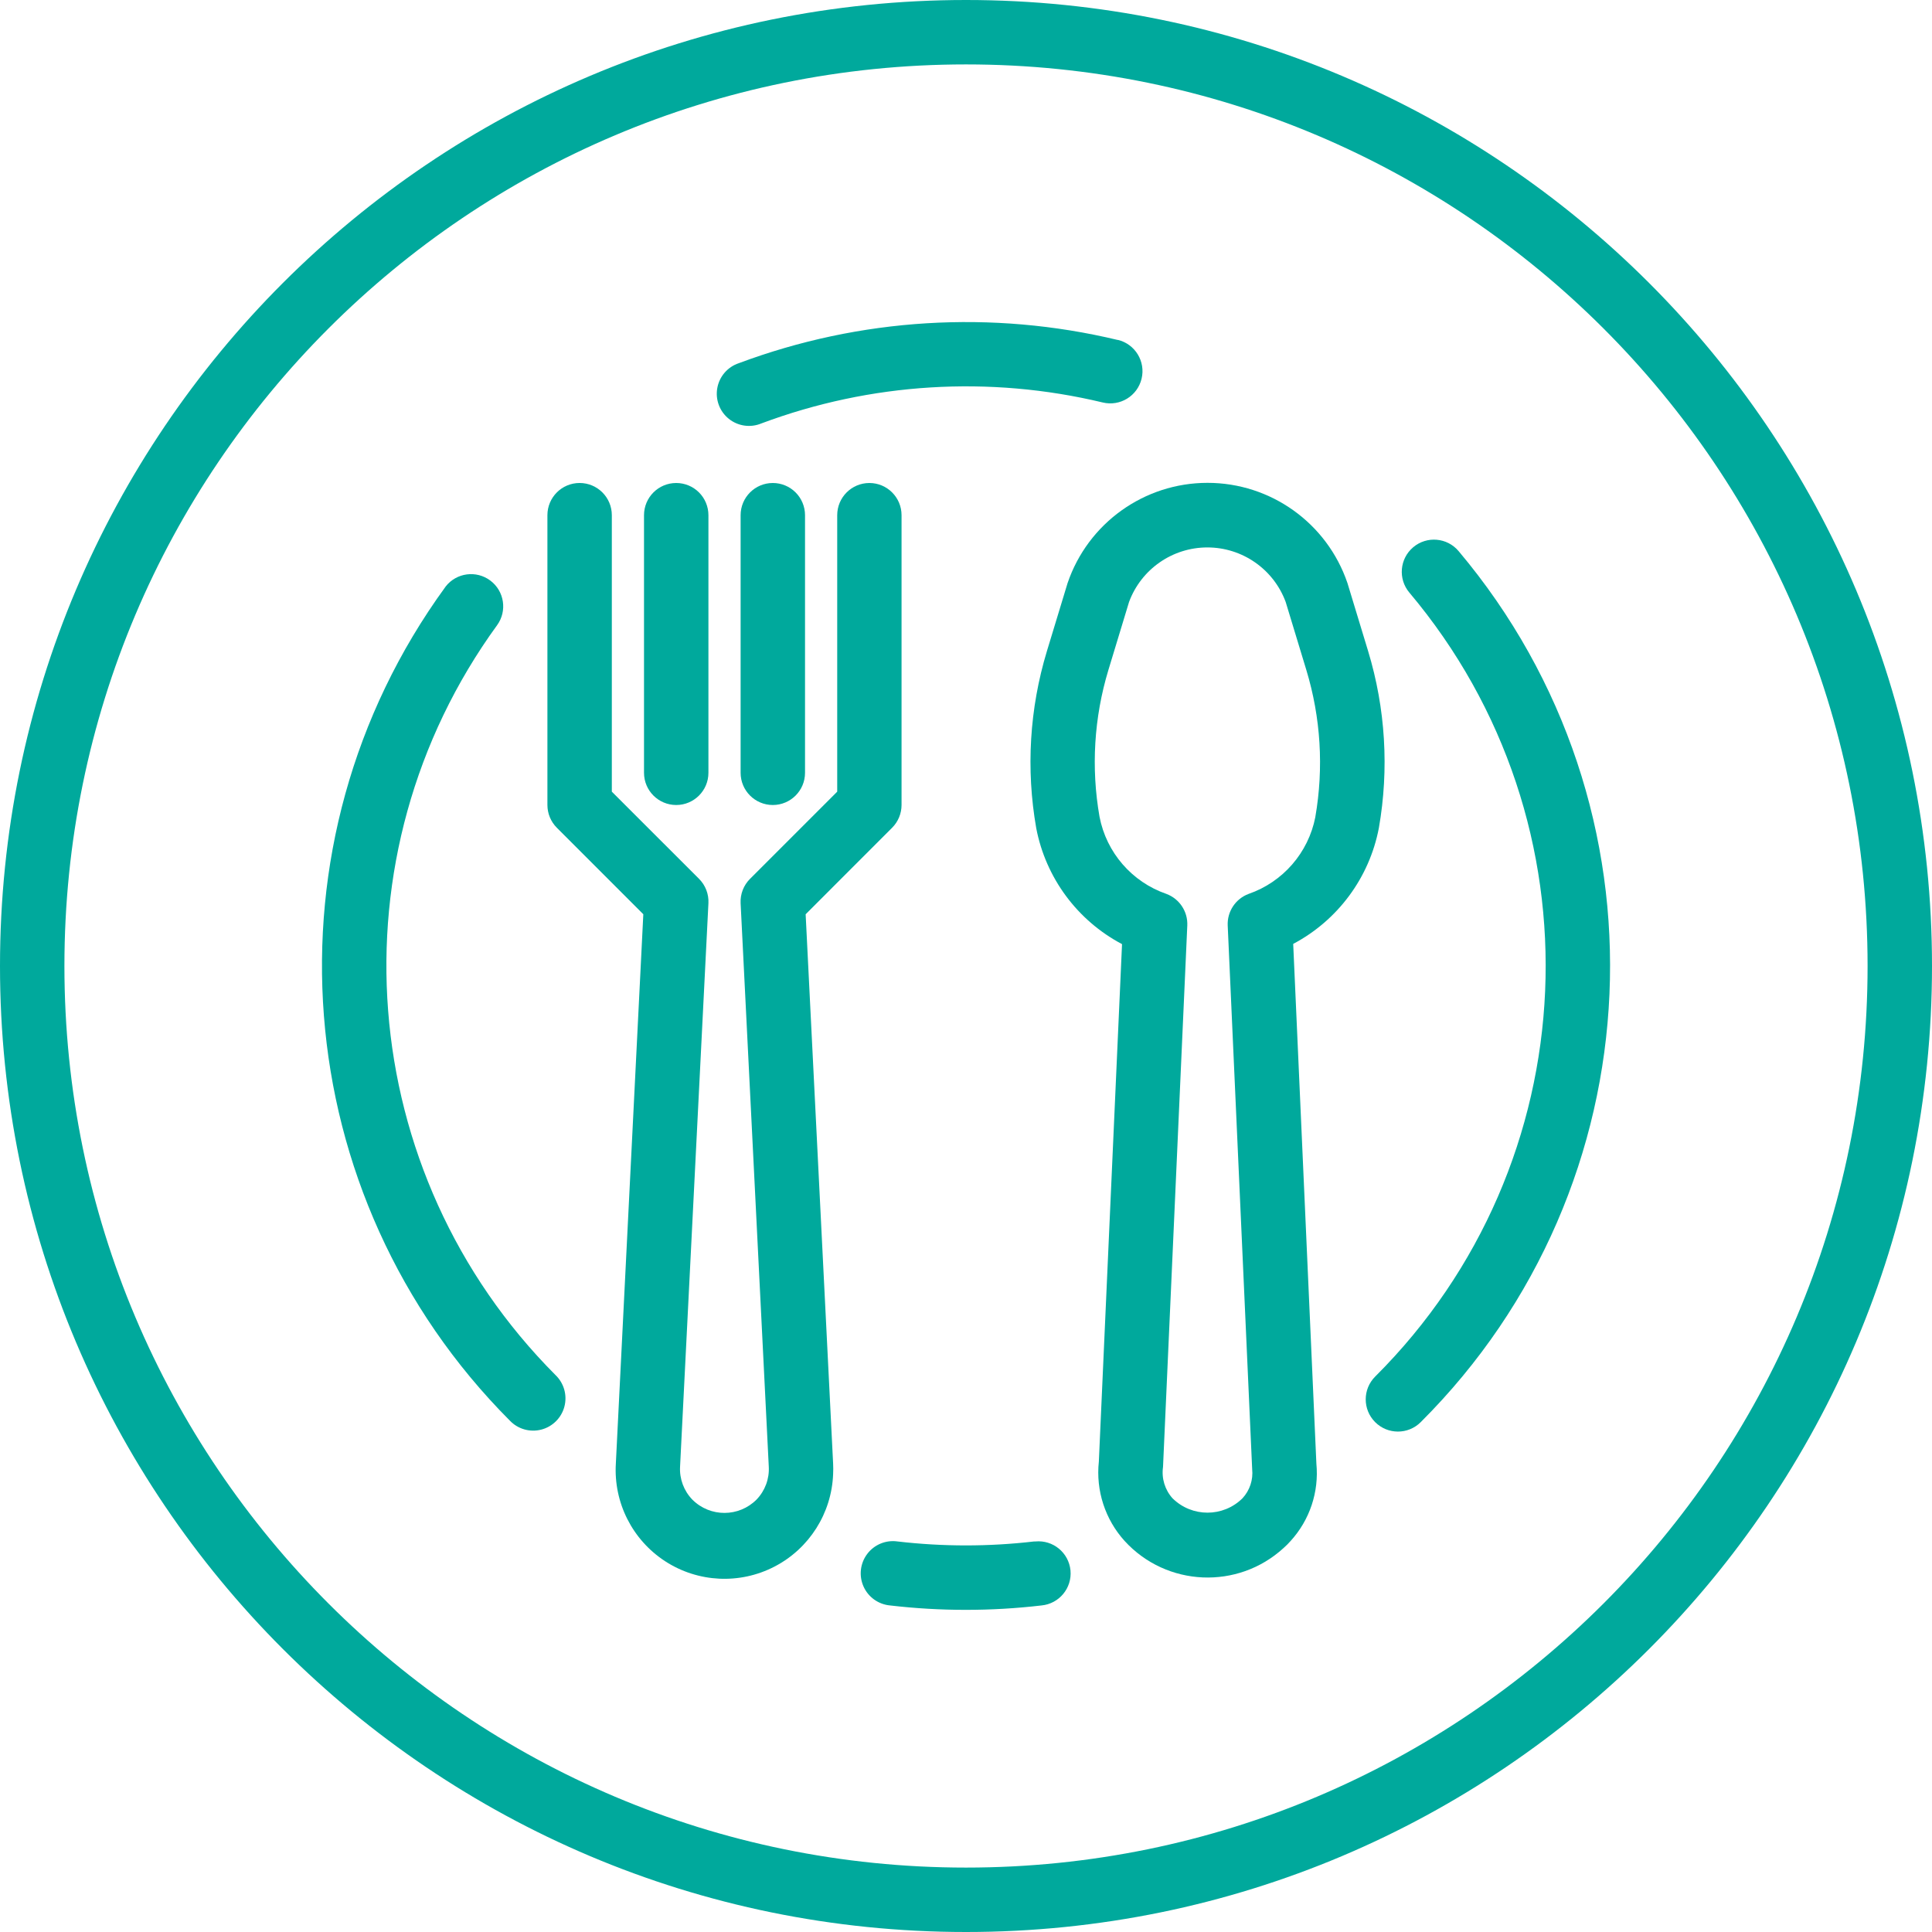
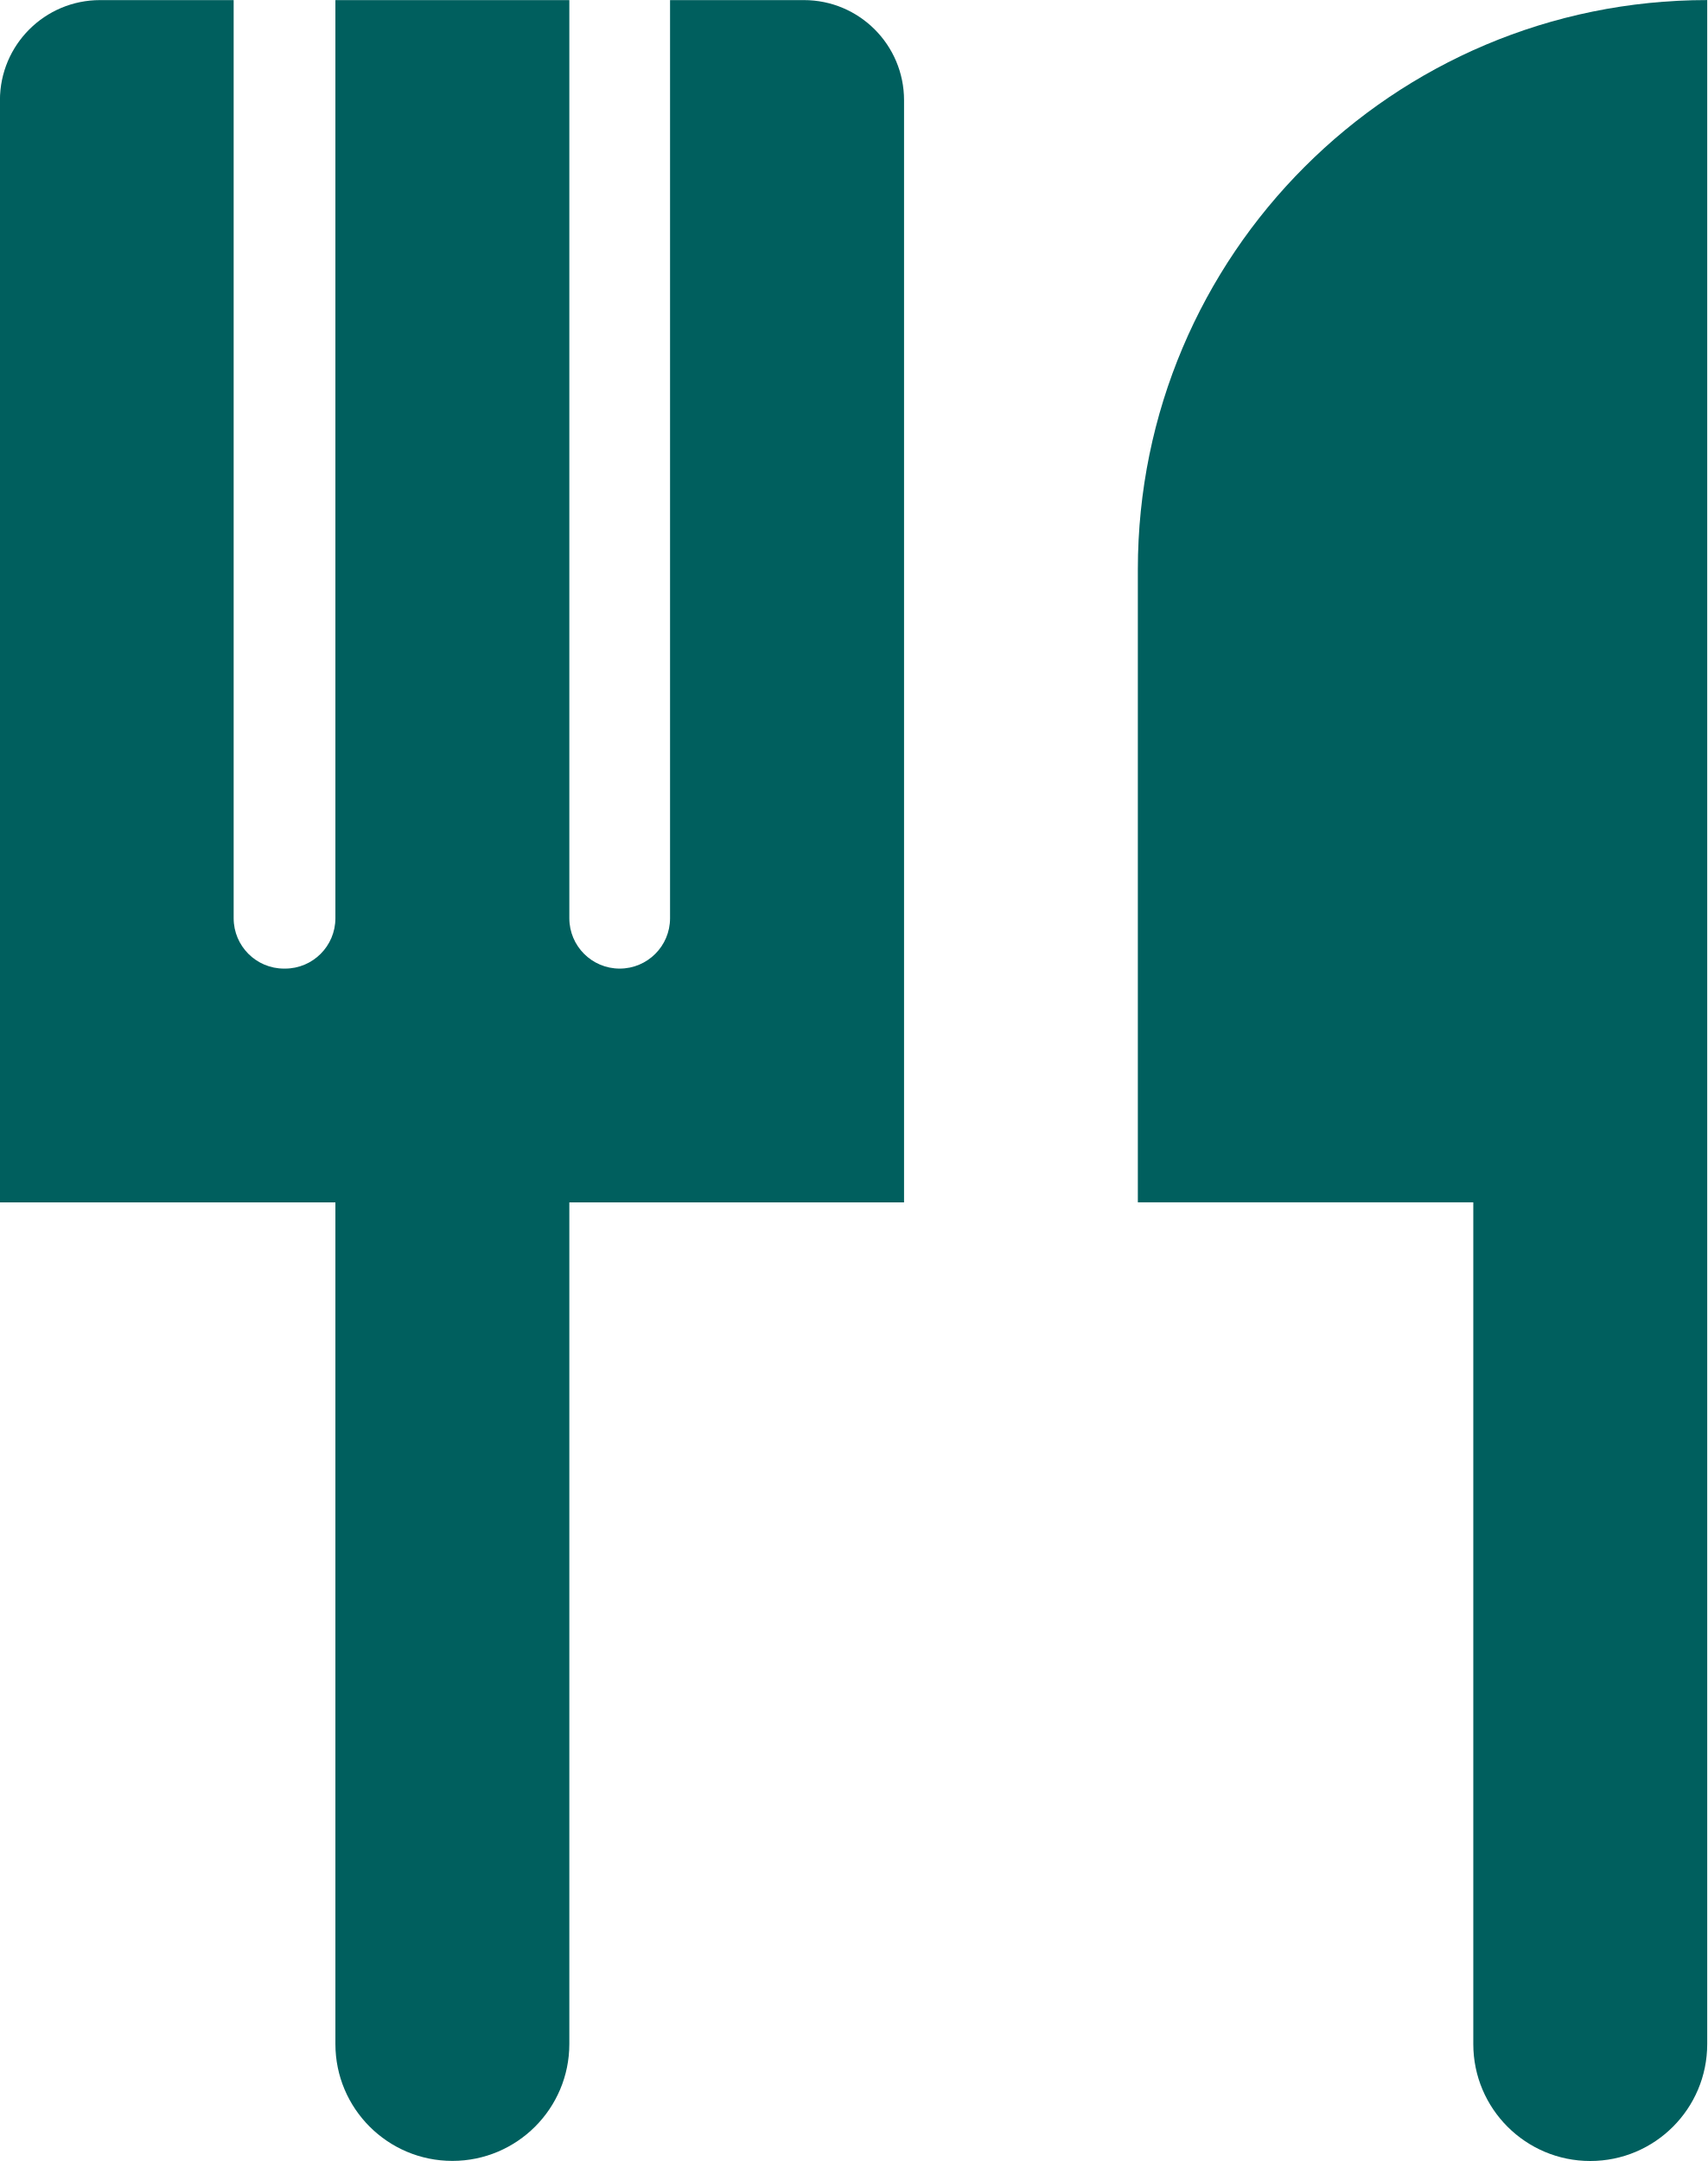
- <svg xmlns="http://www.w3.org/2000/svg" id="Grupo_1991" data-name="Grupo 1991" width="50" height="50" viewBox="0 0 50 50">
-   <g id="Grupo_1973" data-name="Grupo 1973" transform="translate(26.668 12.495)">
-     <g id="Grupo_1972" data-name="Grupo 1972">
-       <path id="Trazado_2343" data-name="Trazado 2343" d="M264.751,124.311l-.535-1.761a3.825,3.825,0,0,0-7.243,0l-.535,1.761a9.891,9.891,0,0,0-.276,4.583,4.311,4.311,0,0,0,2.22,3l-.6,13.394a2.639,2.639,0,0,0,.667,2.052,2.911,2.911,0,0,0,4.112.184q.1-.088.184-.184a2.6,2.6,0,0,0,.667-2l-.6-13.452a4.31,4.31,0,0,0,2.217-3A9.891,9.891,0,0,0,264.751,124.311Zm-1.366,4.293a2.642,2.642,0,0,1-1.729,1.991.833.833,0,0,0-.539.817l.633,14.068a.964.964,0,0,1-.25.755,1.288,1.288,0,0,1-1.812,0,1,1,0,0,1-.245-.81l.628-14.013a.833.833,0,0,0-.539-.817A2.642,2.642,0,0,1,257.8,128.6a8.218,8.218,0,0,1,.229-3.8l.535-1.762a2.161,2.161,0,0,1,4.053,0l.535,1.762A8.23,8.23,0,0,1,263.385,128.6Z" transform="translate(-256.012 -119.955)" fill="#00a99c" />
+ <svg xmlns="http://www.w3.org/2000/svg" width="85.245" height="107.9" viewBox="0 0 85.245 107.9">
+   <g id="Grupo_25" data-name="Grupo 25" transform="translate(-1428.872 -520.652)">
+     <g id="Grupo_23" data-name="Grupo 23">
+       <path id="Trazado_19" data-name="Trazado 19" d="M1474.013,525.657v55.03H1457.3v42.02a5.84,5.84,0,0,1-5.841,5.84h0a5.84,5.84,0,0,1-5.84-5.84v-42.02h-16.75v-55.03a5,5,0,0,1,5-5h6.67V566.5a2.515,2.515,0,0,0,2.515,2.515h.05a2.515,2.515,0,0,0,2.515-2.515V520.657H1457.3V566.5a2.515,2.515,0,0,0,2.514,2.515h0a2.515,2.515,0,0,0,2.515-2.515V520.657h6.681A5,5,0,0,1,1474.013,525.657Z" fill="#005f5e" />
    </g>
-   </g>
-   <g id="Grupo_1975" data-name="Grupo 1975" transform="translate(14.167 12.5)">
-     <g id="Grupo_1974" data-name="Grupo 1974">
-       <path id="Trazado_2344" data-name="Trazado 2344" d="M144.333,120a.833.833,0,0,0-.833.833v7.155l-2.256,2.256a.833.833,0,0,0-.244.631l.729,14.583a1.135,1.135,0,0,1-.315.849,1.173,1.173,0,0,1-1.659.007l-.007-.007a1.135,1.135,0,0,1-.315-.849l.734-14.583a.833.833,0,0,0-.243-.631l-2.257-2.256v-7.155a.833.833,0,1,0-1.667,0v7.5a.833.833,0,0,0,.244.589l2.238,2.239-.711,14.216a2.815,2.815,0,1,0,5.623.274q.007-.137,0-.274l-.711-14.216,2.238-2.239a.833.833,0,0,0,.244-.589v-7.5A.833.833,0,0,0,144.333,120Z" transform="translate(-136 -120)" fill="#00a99c" />
-     </g>
-   </g>
-   <g id="Grupo_1977" data-name="Grupo 1977" transform="translate(16.667 12.5)">
-     <g id="Grupo_1976" data-name="Grupo 1976">
-       <path id="Trazado_2345" data-name="Trazado 2345" d="M160.833,120a.833.833,0,0,0-.833.833V127.5a.833.833,0,1,0,1.667,0v-6.667A.833.833,0,0,0,160.833,120Z" transform="translate(-160 -120)" fill="#00a99c" />
-     </g>
-   </g>
-   <g id="Grupo_1979" data-name="Grupo 1979" transform="translate(19.167 12.5)">
-     <g id="Grupo_1978" data-name="Grupo 1978">
-       <path id="Trazado_2346" data-name="Trazado 2346" d="M184.833,120a.833.833,0,0,0-.833.833V127.5a.833.833,0,1,0,1.667,0v-6.667A.833.833,0,0,0,184.833,120Z" transform="translate(-184 -120)" fill="#00a99c" />
-     </g>
-   </g>
-   <g id="Grupo_1981" data-name="Grupo 1981">
-     <g id="Grupo_1980" data-name="Grupo 1980">
-       <path id="Trazado_2347" data-name="Trazado 2347" d="M25,0A25,25,0,1,0,50,25,25,25,0,0,0,25,0Zm0,48.333A23.333,23.333,0,1,1,48.333,25,23.333,23.333,0,0,1,25,48.333Z" fill="#00a99c" />
-     </g>
-   </g>
-   <g id="Grupo_1983" data-name="Grupo 1983" transform="translate(22.303 39.89)">
-     <g id="Grupo_1982" data-name="Grupo 1982">
-       <path id="Trazado_2348" data-name="Trazado 2348" d="M219.514,383.7a.833.833,0,0,0-.91-.748l-.032,0h0a15.31,15.31,0,0,1-3.532,0,.834.834,0,1,0-.194,1.656,16.88,16.88,0,0,0,3.917,0A.833.833,0,0,0,219.514,383.7Z" transform="translate(-214.113 -382.949)" fill="#00a99c" />
-     </g>
-   </g>
-   <g id="Grupo_1985" data-name="Grupo 1985" transform="translate(35.343 13.964)">
-     <g id="Grupo_1984" data-name="Grupo 1984">
-       <path id="Trazado_2349" data-name="Trazado 2349" d="M341.7,134.351a.833.833,0,0,0-1.174-.1l0,0a.833.833,0,0,0-.1,1.174,15,15,0,0,1-.884,20.289.833.833,0,1,0,1.177,1.181A16.667,16.667,0,0,0,341.7,134.351Z" transform="translate(-339.295 -134.053)" fill="#00a99c" />
-     </g>
-   </g>
-   <g id="Grupo_1988" data-name="Grupo 1988" transform="translate(18.581 8.336)">
-     <g id="Grupo_1987" data-name="Grupo 1987">
-       <g id="Grupo_1986" data-name="Grupo 1986">
-         <path id="Trazado_2350" data-name="Trazado 2350" d="M186.356,105.743h0Z" transform="translate(-185.522 -103.064)" fill="#00a99c" />
-         <path id="Trazado_2351" data-name="Trazado 2351" d="M188.731,80.49a16.814,16.814,0,0,0-9.809.6.833.833,0,1,0,.584,1.559,15.139,15.139,0,0,1,8.833-.542.833.833,0,1,0,.392-1.62Z" transform="translate(-178.382 -80.027)" fill="#00a99c" />
-       </g>
-     </g>
-   </g>
-   <g id="Grupo_1990" data-name="Grupo 1990" transform="translate(8.332 14.843)">
-     <g id="Grupo_1989" data-name="Grupo 1989">
-       <path id="Trazado_2352" data-name="Trazado 2352" d="M86.031,163.229a15,15,0,0,1-1.507-19.407.833.833,0,0,0-1.332-1l-.014.02a16.667,16.667,0,0,0,1.673,21.568.835.835,0,1,0,1.181-1.18Z" transform="translate(-79.989 -142.488)" fill="#00a99c" />
+     <g id="Grupo_24" data-name="Grupo 24">
+       <path id="Trazado_20" data-name="Trazado 20" d="M1514.117,520.652v102.06a5.839,5.839,0,0,1-5.84,5.84h0a5.84,5.84,0,0,1-5.84-5.84V580.686h-16.75v-31.6a28.431,28.431,0,0,1,28.43-28.431Z" fill="#005f5e" />
    </g>
  </g>
</svg>
